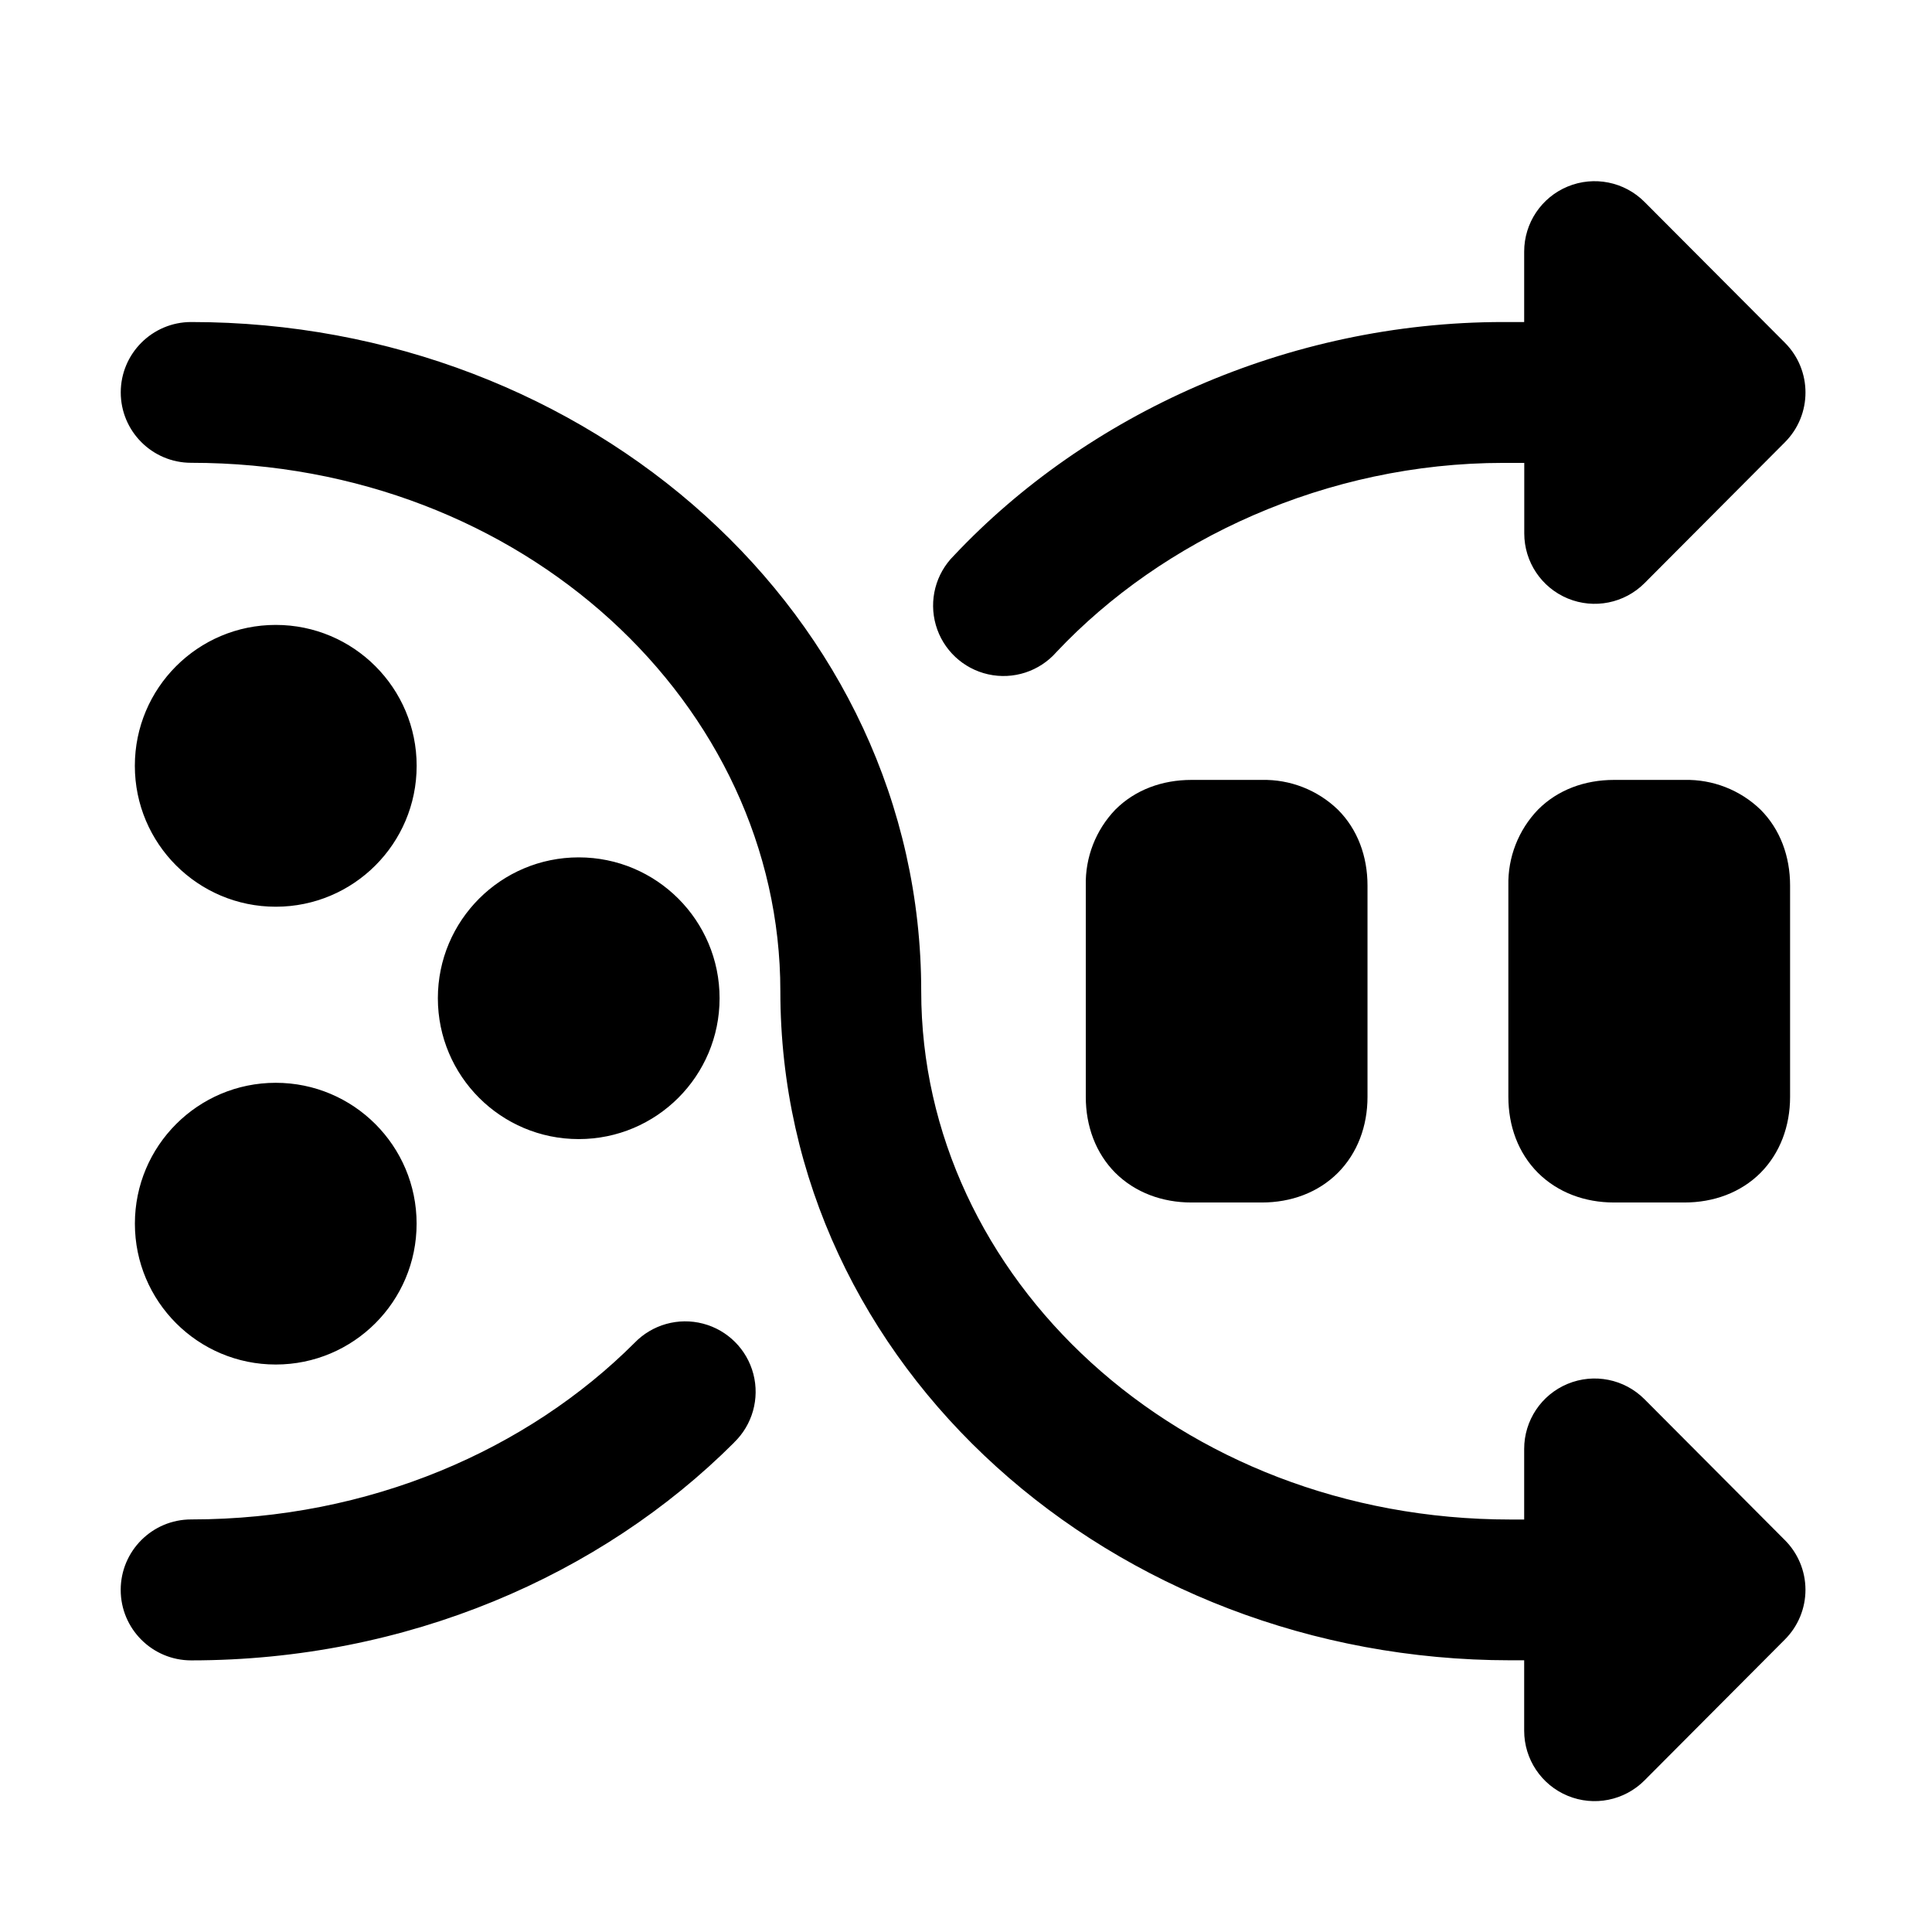
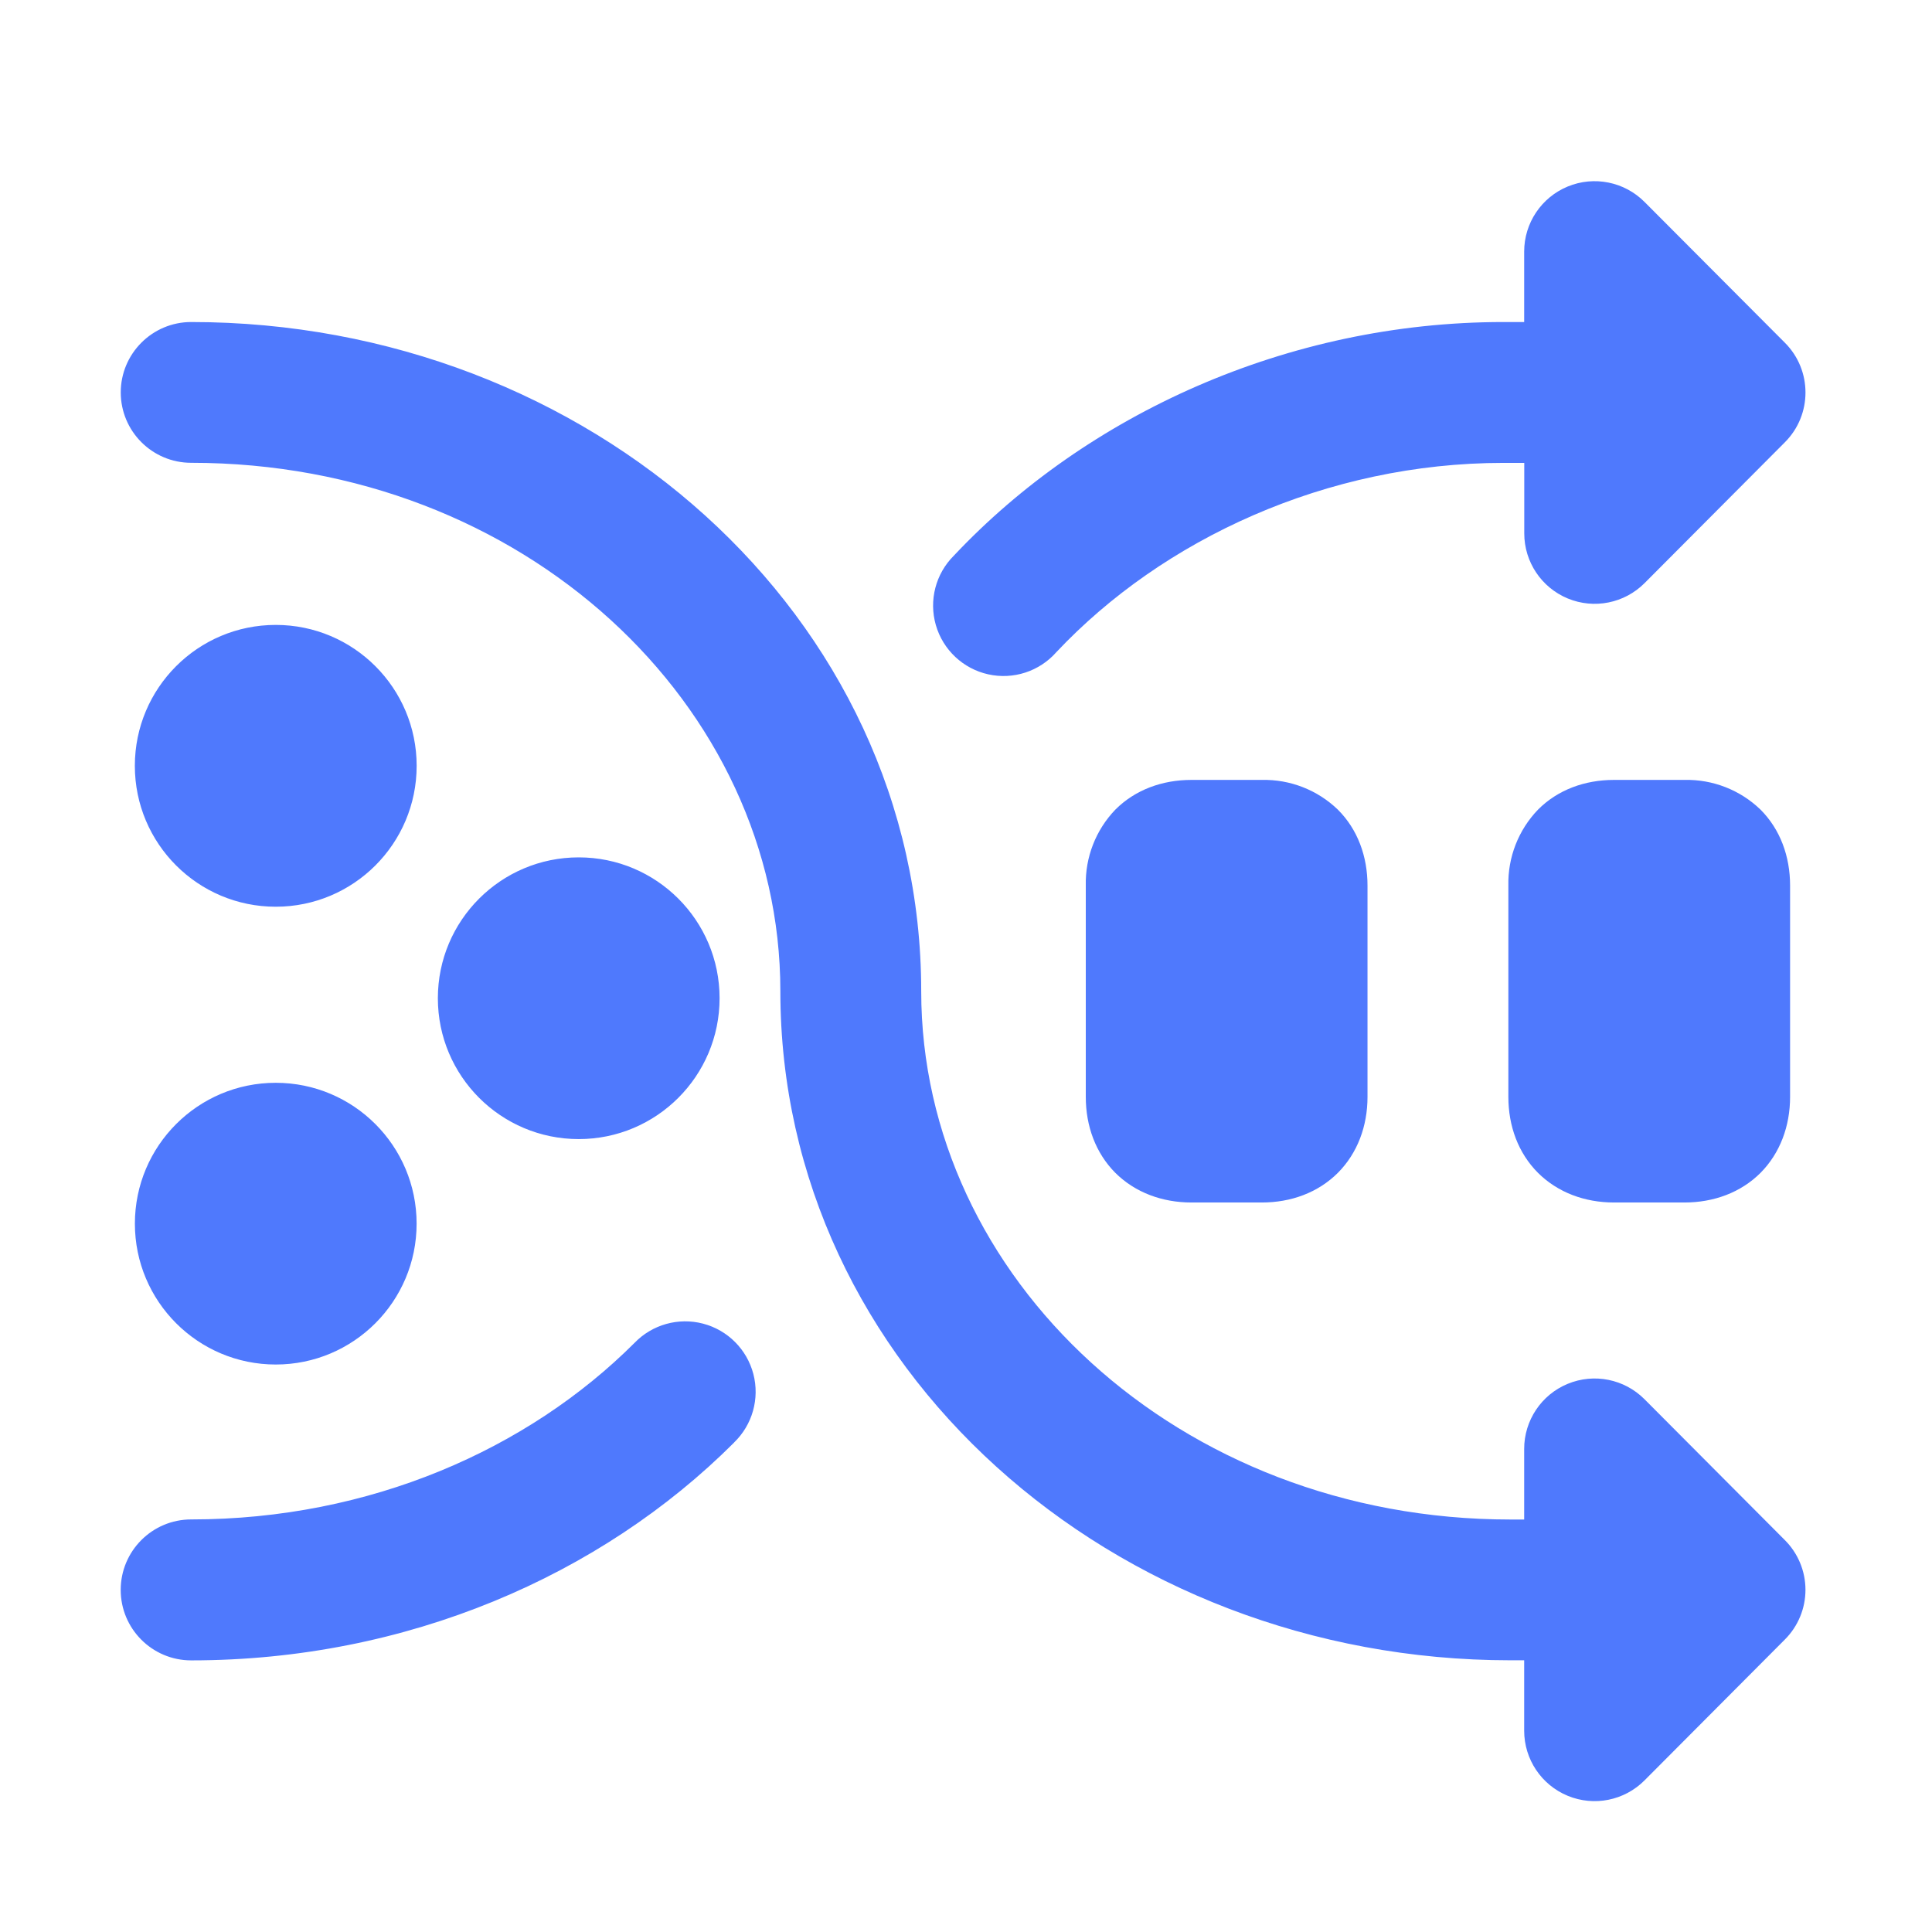
<svg xmlns="http://www.w3.org/2000/svg" width="22" height="22" viewBox="0 0 22 22">
-   <path d="M18.726 2.299a.802.802 0 0 0-1.37.566v.802h-.237c-2.46 0-4.748 1.056-6.257 2.66a.802.802 0 1 0 1.168 1.098c1.209-1.284 3.077-2.154 5.09-2.154h.237v.803a.802.802 0 0 0 1.37.566l1.598-1.604a.802.802 0 0 0 0-1.133L18.727 2.3zM1.375 4.469c0-.443.36-.802.802-.802 4.524 0 8.313 3.336 8.313 7.62 0 3.256 2.923 6.016 6.71 6.016h.156V16.5a.802.802 0 0 1 1.37-.567l1.595 1.601a.8.8 0 0 1 .003 1.136l-1.598 1.604a.802.802 0 0 1-1.37-.566v-.802h-.157c-4.523 0-8.313-3.336-8.313-7.62 0-3.256-2.922-6.016-6.709-6.016a.802.802 0 0 1-.802-.802zm6.984 11.957a.802.802 0 1 0-1.134-1.134c-1.212 1.211-3.011 2.01-5.048 2.01a.802.802 0 1 0 0 1.605c2.454 0 4.665-.964 6.182-2.48zm5.208-7.545c-.332 0-.64.112-.866.338a1.208 1.208 0 0 0-.337.865v2.406c0 .332.112.64.337.866.226.224.534.337.866.337h.802c.332 0 .639-.112.865-.337.225-.226.338-.534.338-.866v-2.406c0-.332-.112-.64-.338-.865a1.208 1.208 0 0 0-.865-.338h-.802zm4.812 0c-.332 0-.64.112-.865.338a1.208 1.208 0 0 0-.338.865v2.406c0 .332.112.64.338.866.226.224.533.337.865.337h.802c.332 0 .64-.112.866-.337.224-.226.337-.534.337-.866v-2.406c0-.332-.112-.64-.337-.865a1.208 1.208 0 0 0-.866-.338h-.802zM3.14 7.116a1.604 1.604 0 1 0 0 3.209 1.604 1.604 0 0 0 0-3.209zm0 5.214a1.604 1.604 0 1 0 0 3.208 1.604 1.604 0 0 0 0-3.208zm3.45-2.567a1.604 1.604 0 1 0 0 3.208 1.604 1.604 0 0 0 0-3.208z" fill="currentColor" fill-rule="evenodd" />
+   <path d="M18.726 2.299a.802.802 0 0 0-1.37.566v.802h-.237c-2.46 0-4.748 1.056-6.257 2.66a.802.802 0 1 0 1.168 1.098c1.209-1.284 3.077-2.154 5.09-2.154h.237v.803a.802.802 0 0 0 1.37.566l1.598-1.604a.802.802 0 0 0 0-1.133L18.727 2.3zM1.375 4.469c0-.443.36-.802.802-.802 4.524 0 8.313 3.336 8.313 7.62 0 3.256 2.923 6.016 6.71 6.016h.156V16.5a.802.802 0 0 1 1.37-.567l1.595 1.601a.8.8 0 0 1 .003 1.136l-1.598 1.604a.802.802 0 0 1-1.37-.566v-.802h-.157c-4.523 0-8.313-3.336-8.313-7.62 0-3.256-2.922-6.016-6.709-6.016a.802.802 0 0 1-.802-.802zm6.984 11.957a.802.802 0 1 0-1.134-1.134c-1.212 1.211-3.011 2.01-5.048 2.01a.802.802 0 1 0 0 1.605c2.454 0 4.665-.964 6.182-2.48zm5.208-7.545c-.332 0-.64.112-.866.338a1.208 1.208 0 0 0-.337.865v2.406c0 .332.112.64.337.866.226.224.534.337.866.337h.802c.332 0 .639-.112.865-.337.225-.226.338-.534.338-.866v-2.406c0-.332-.112-.64-.338-.865a1.208 1.208 0 0 0-.865-.338h-.802zm4.812 0c-.332 0-.64.112-.865.338a1.208 1.208 0 0 0-.338.865v2.406c0 .332.112.64.338.866.226.224.533.337.865.337h.802c.332 0 .64-.112.866-.337.224-.226.337-.534.337-.866v-2.406c0-.332-.112-.64-.337-.865a1.208 1.208 0 0 0-.866-.338h-.802zM3.14 7.116a1.604 1.604 0 1 0 0 3.209 1.604 1.604 0 0 0 0-3.209zm0 5.214a1.604 1.604 0 1 0 0 3.208 1.604 1.604 0 0 0 0-3.208zm3.45-2.567a1.604 1.604 0 1 0 0 3.208 1.604 1.604 0 0 0 0-3.208z" fill="#4F79FD" fill-rule="evenodd" />
</svg>
